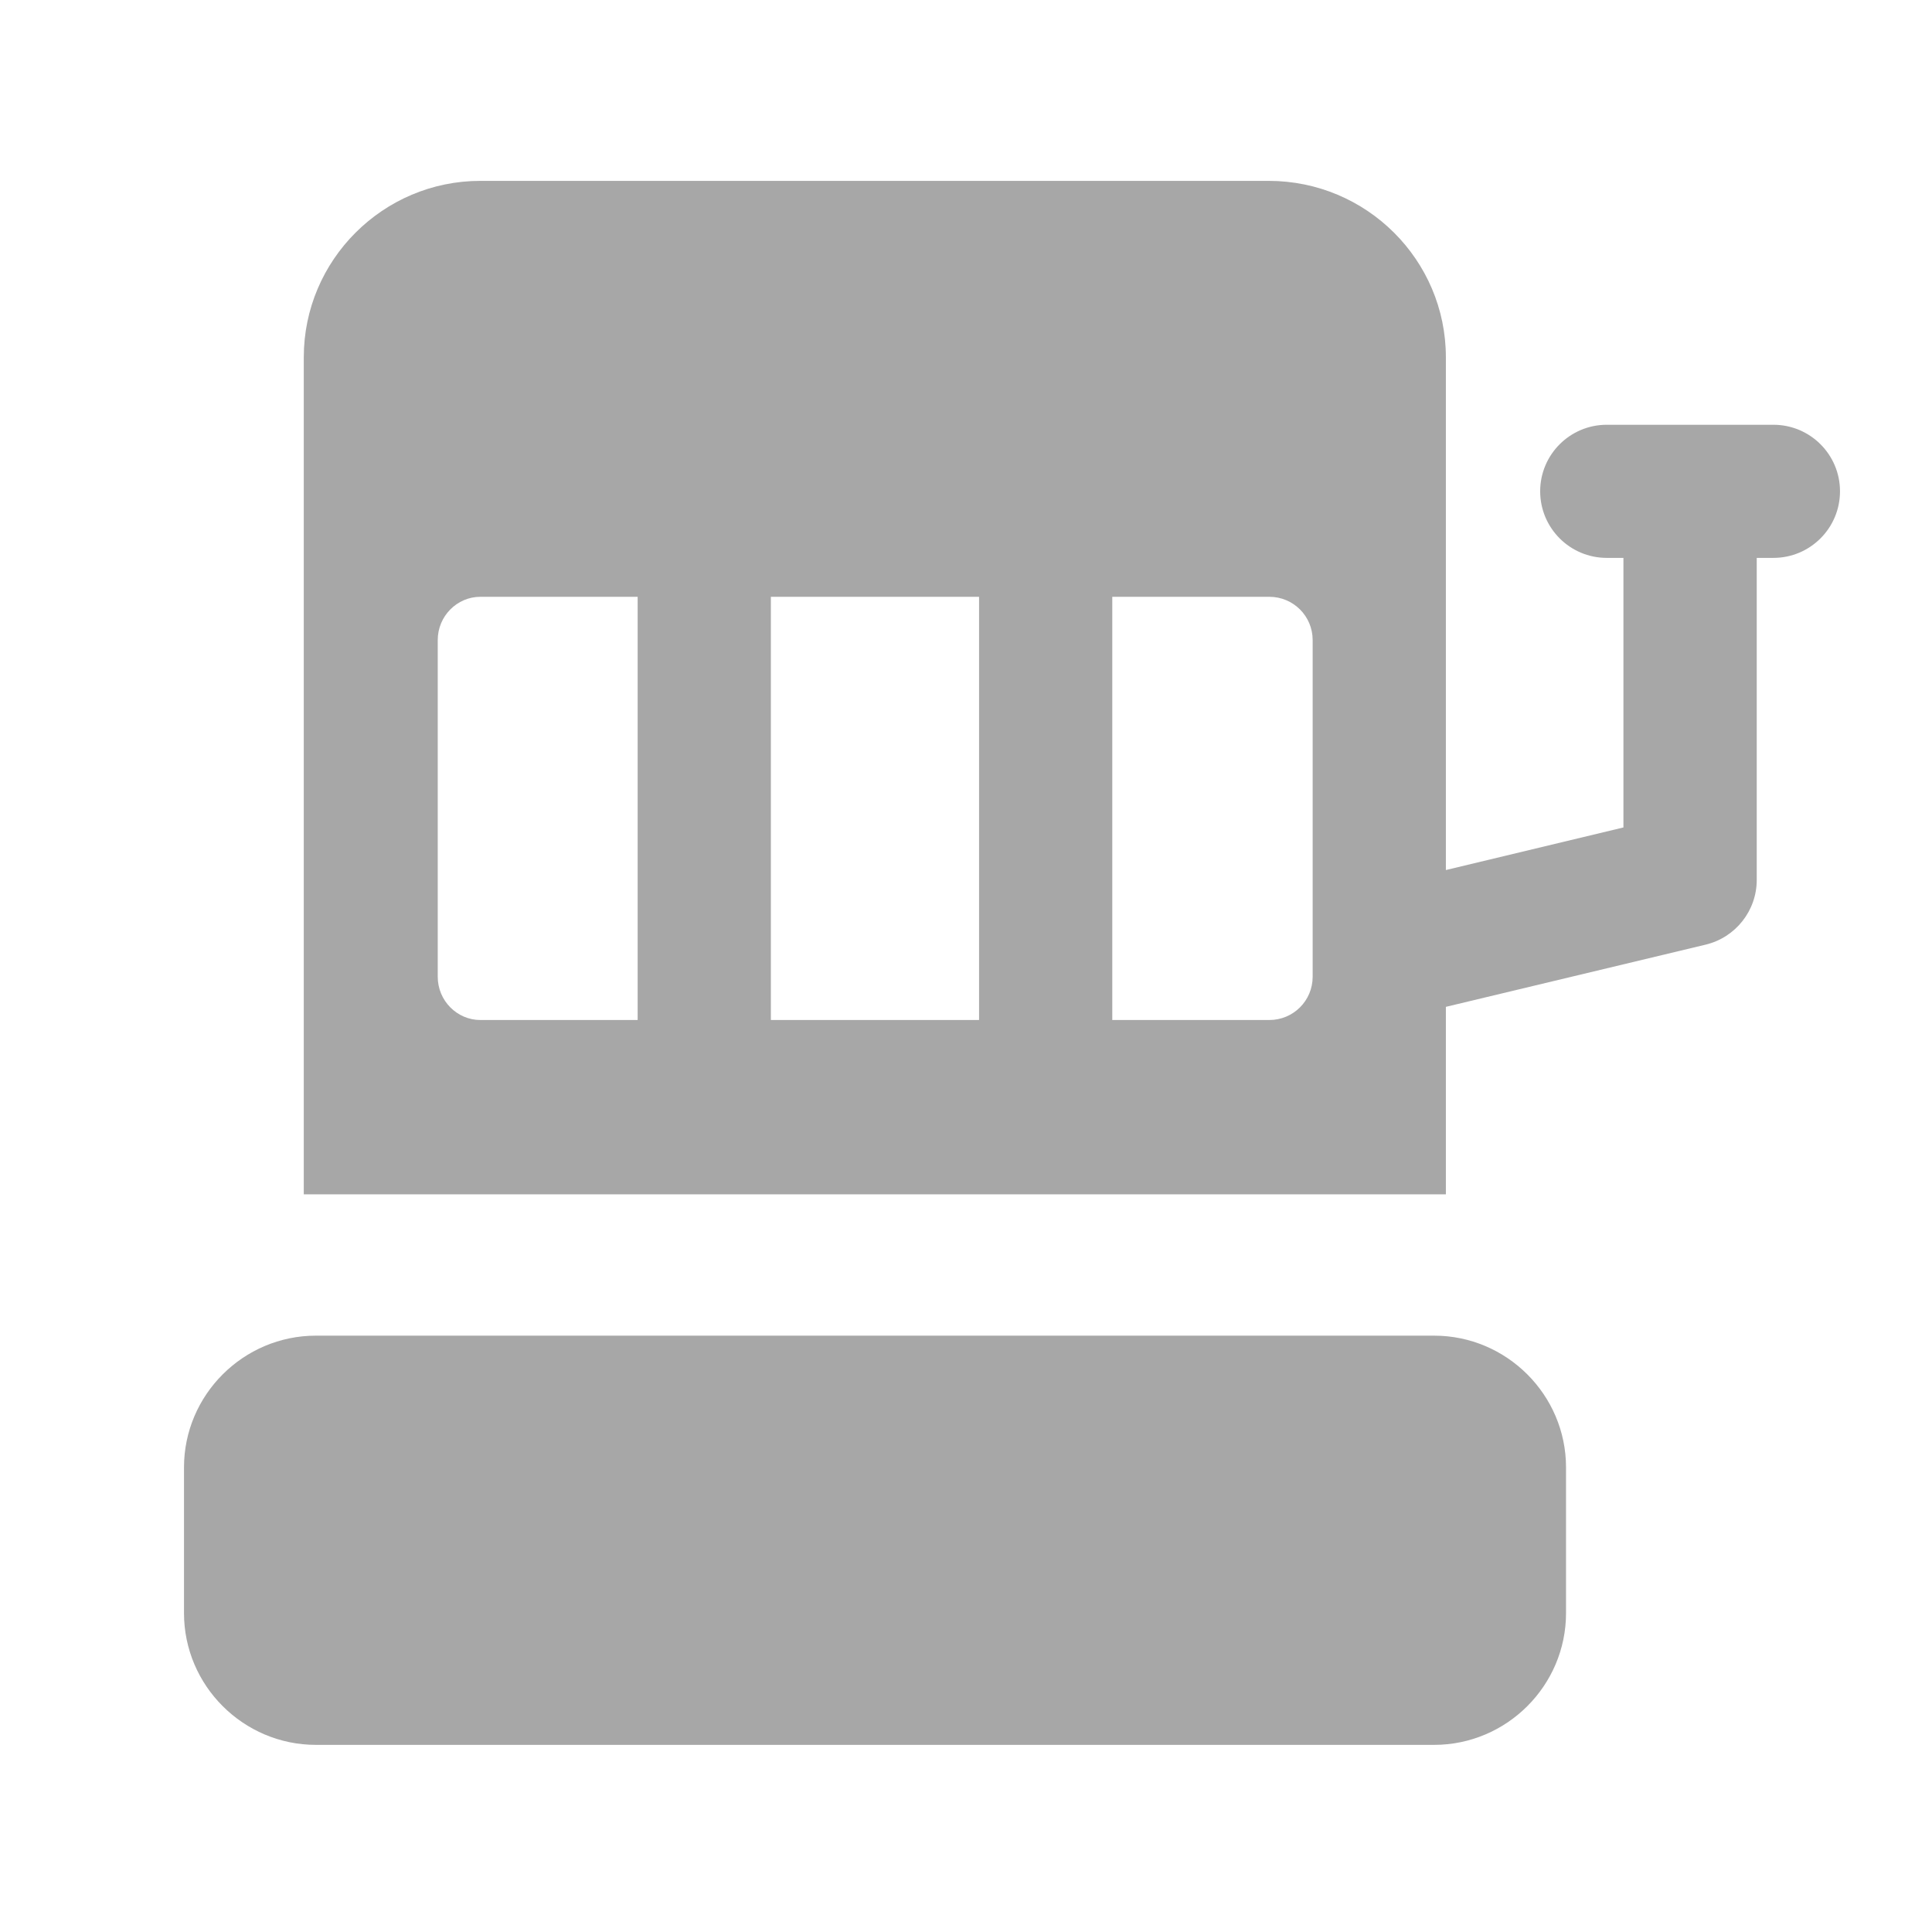
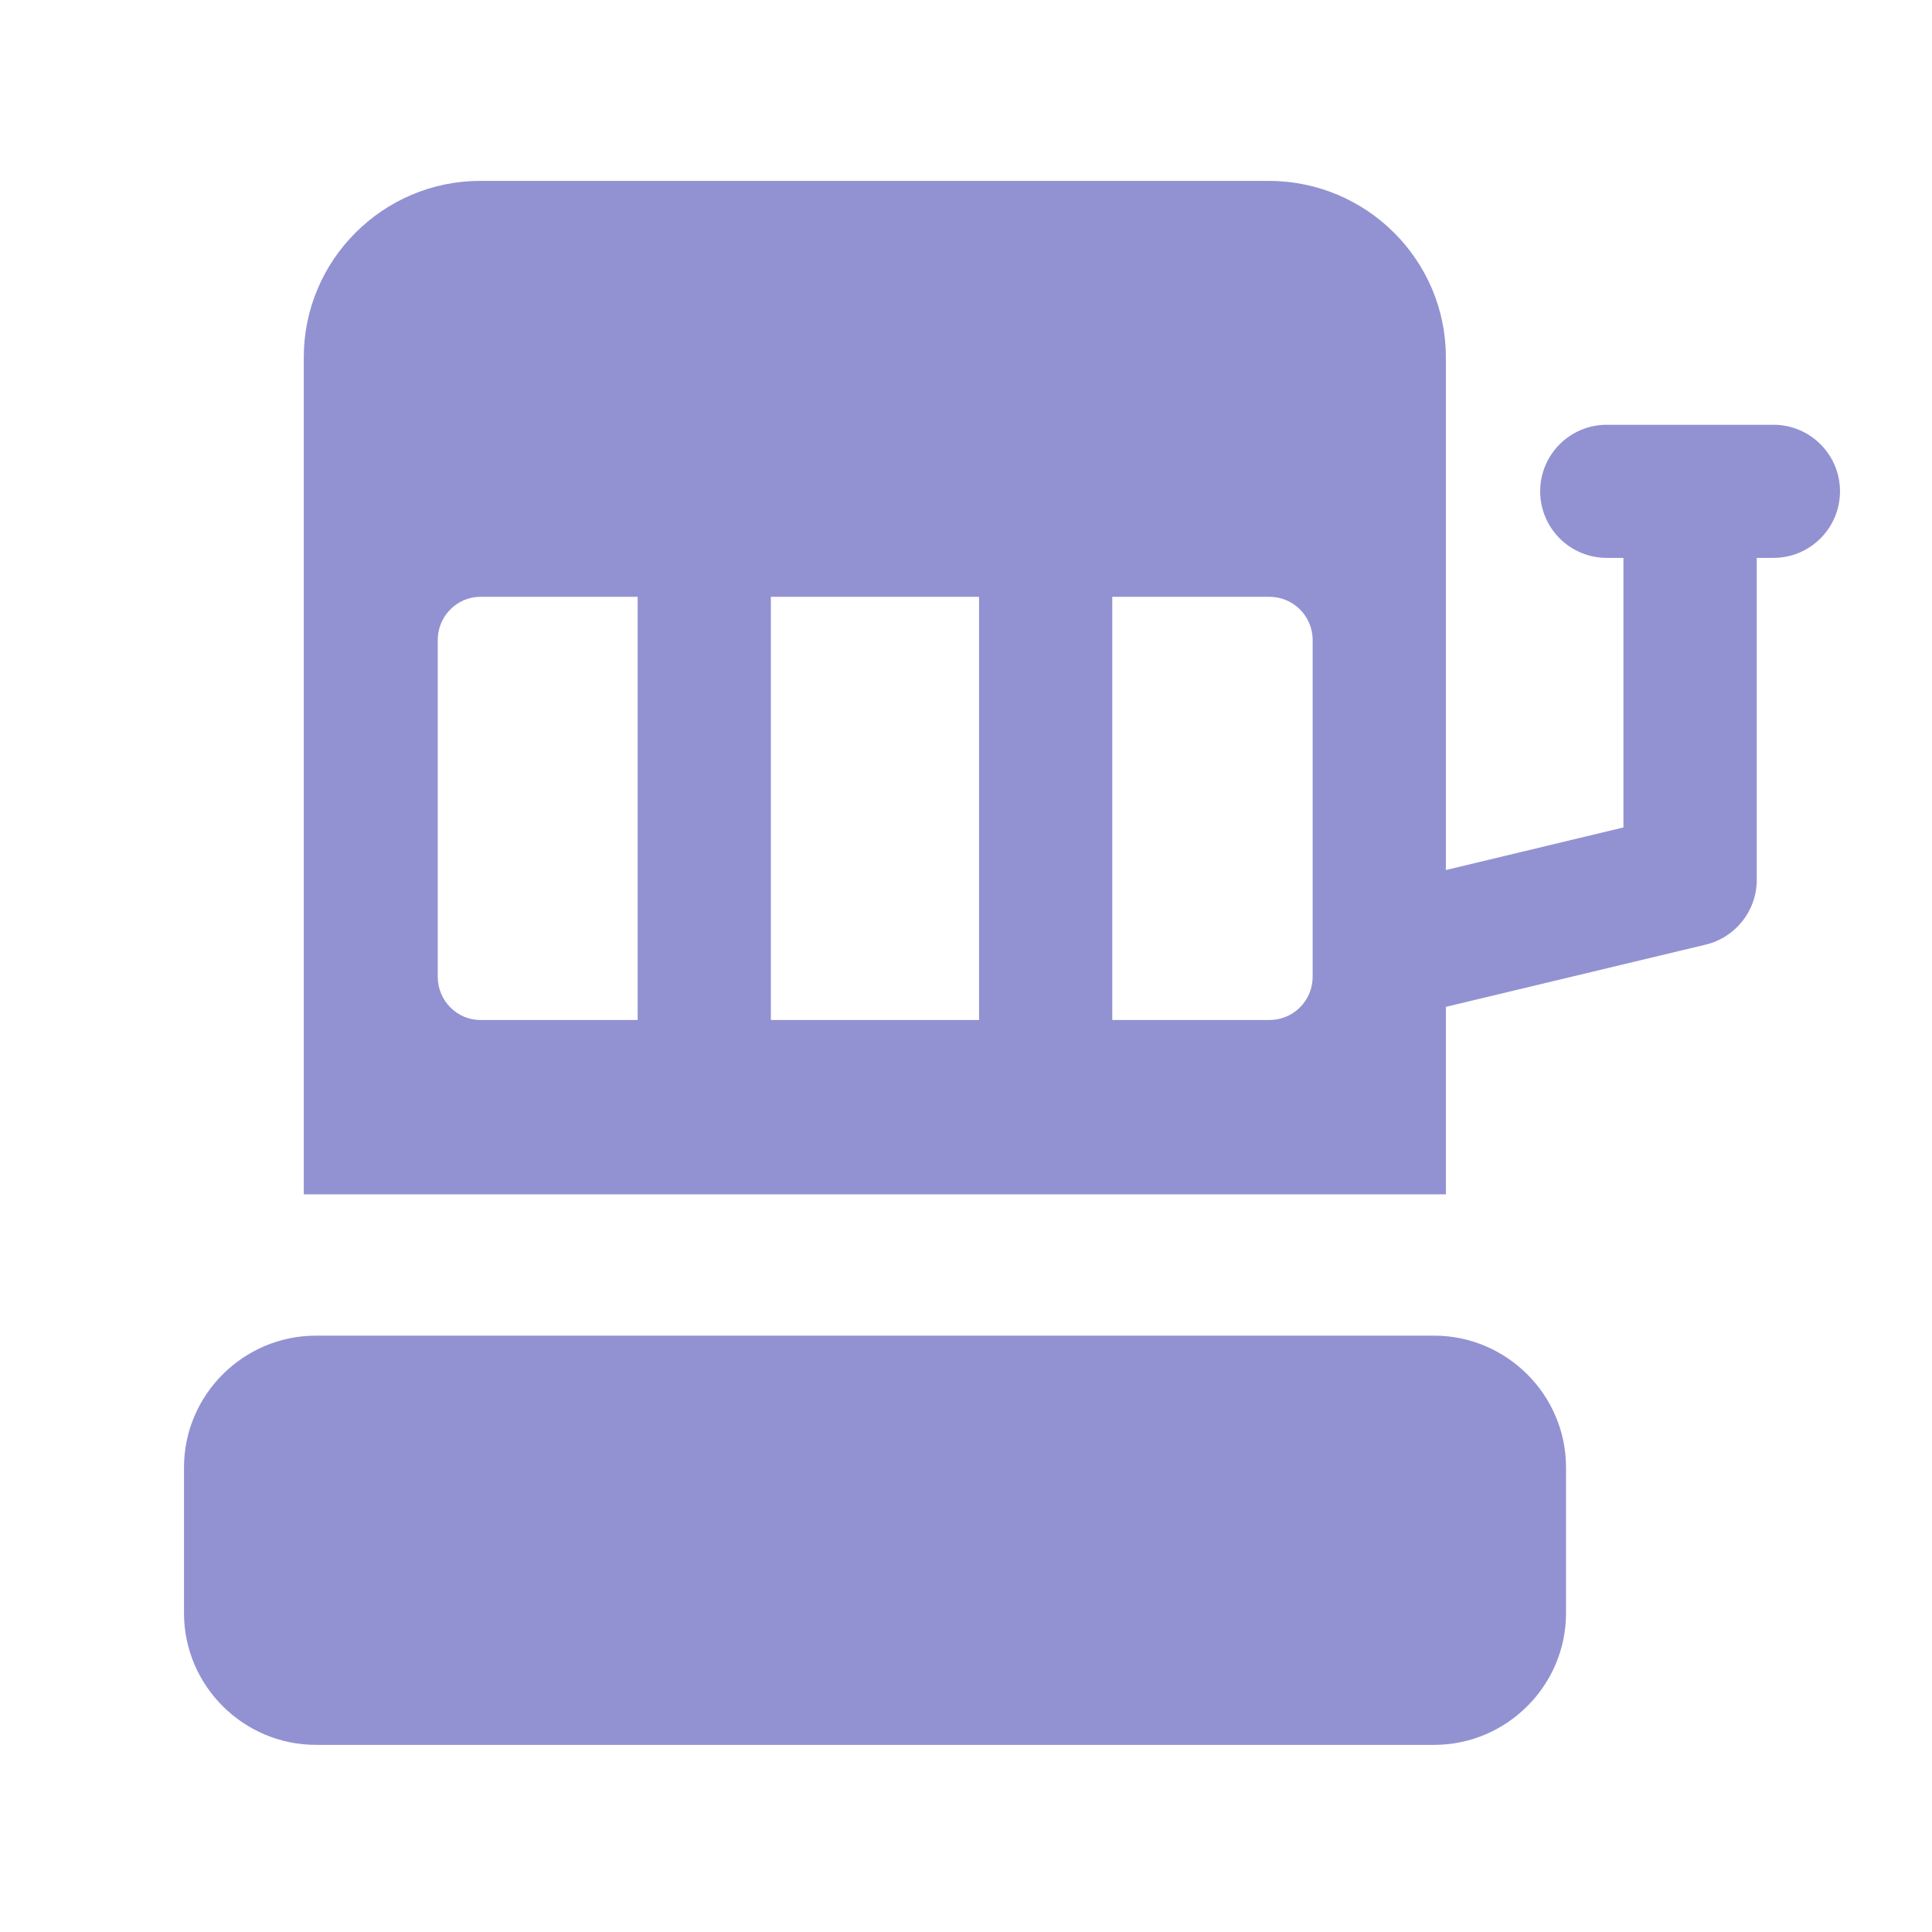
<svg xmlns="http://www.w3.org/2000/svg" width="21" height="21" viewBox="0 0 21 21" fill="none">
-   <path d="M15.588 18.966C16.377 18.966 17.022 18.322 17.022 17.534V15.95C17.022 15.162 16.377 14.518 15.588 14.518H3.434C2.645 14.518 2 15.162 2 15.95V17.534C2 18.322 2.645 18.966 3.434 18.966H15.588Z" fill="#A7A7A7" />
-   <path d="M19.276 4.617H17.465C17.065 4.617 16.741 4.941 16.741 5.34C16.741 5.74 17.065 6.064 17.465 6.064H17.646V8.994L15.716 9.457V3.883C15.716 2.827 14.854 1.966 13.79 1.966H5.221C4.164 1.966 3.302 2.827 3.302 3.883V12.982H15.716V10.944L18.539 10.268C18.865 10.19 19.095 9.899 19.095 9.564V6.064H19.276C19.676 6.064 20 5.74 20 5.34C20 4.941 19.676 4.617 19.276 4.617ZM10.642 6.487V11.087H8.379V6.487H10.642ZM4.758 10.617V6.957C4.758 6.697 4.968 6.487 5.221 6.487H6.931V11.087H5.221C4.968 11.087 4.758 10.877 4.758 10.617ZM14.268 10.617C14.268 10.877 14.058 11.087 13.797 11.087H12.09V6.487H13.797C14.058 6.487 14.268 6.697 14.268 6.957V10.617Z" fill="#A7A7A7" />
+   <path d="M15.588 18.966C16.377 18.966 17.022 18.322 17.022 17.534V15.95C17.022 15.162 16.377 14.518 15.588 14.518H3.434C2.645 14.518 2 15.162 2 15.95V17.534C2 18.322 2.645 18.966 3.434 18.966H15.588Z" fill="#9292D2" />
+   <path d="M19.276 4.617H17.465C17.065 4.617 16.741 4.941 16.741 5.34C16.741 5.74 17.065 6.064 17.465 6.064H17.646V8.994L15.716 9.457V3.883C15.716 2.827 14.854 1.966 13.79 1.966H5.221C4.164 1.966 3.302 2.827 3.302 3.883V12.982H15.716V10.944L18.539 10.268C18.865 10.19 19.095 9.899 19.095 9.565V6.064H19.276C19.676 6.064 20 5.74 20 5.34C20 4.941 19.676 4.617 19.276 4.617ZM10.642 6.487V11.087H8.379V6.487H10.642ZM4.758 10.617V6.957C4.758 6.697 4.968 6.487 5.221 6.487H6.931V11.087H5.221C4.968 11.087 4.758 10.877 4.758 10.617ZM14.268 10.617C14.268 10.877 14.058 11.087 13.797 11.087H12.09V6.487H13.797C14.058 6.487 14.268 6.697 14.268 6.957V10.617Z" fill="#9292D2" />
</svg>
